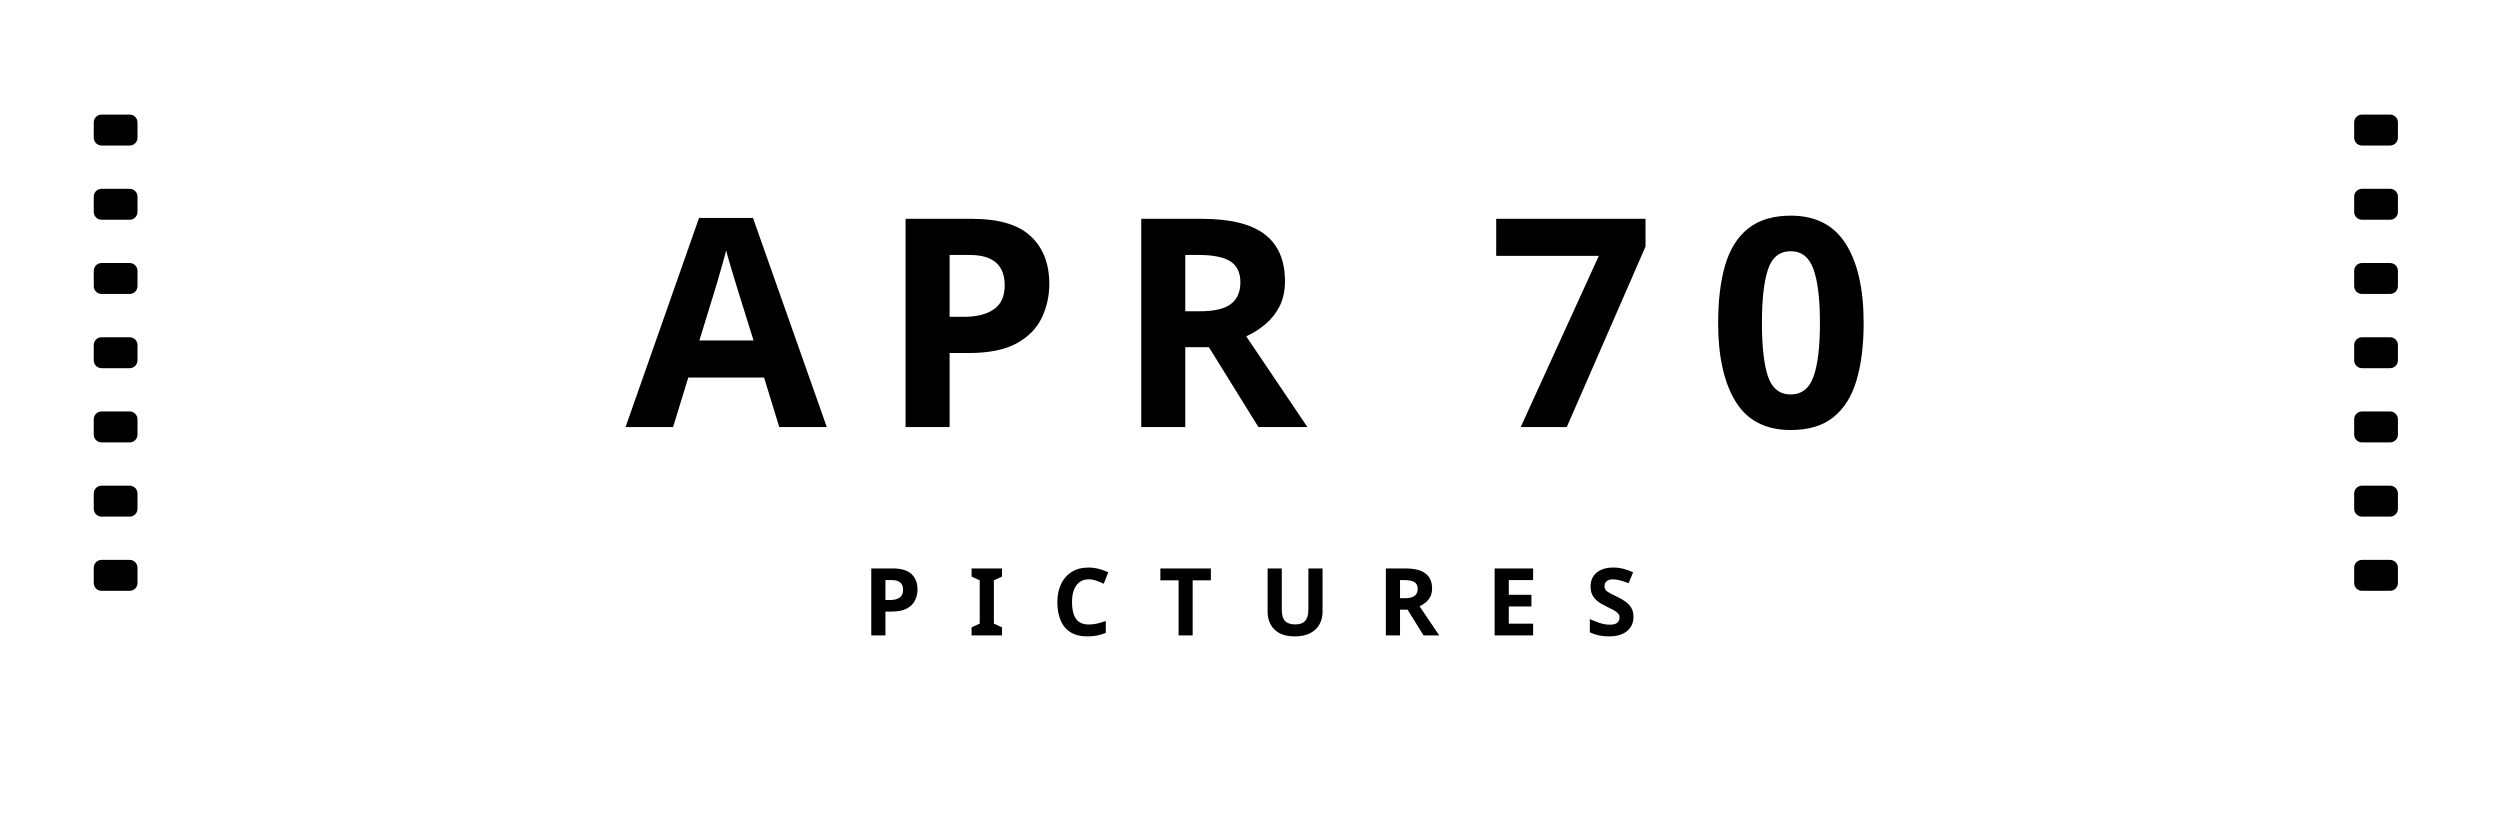
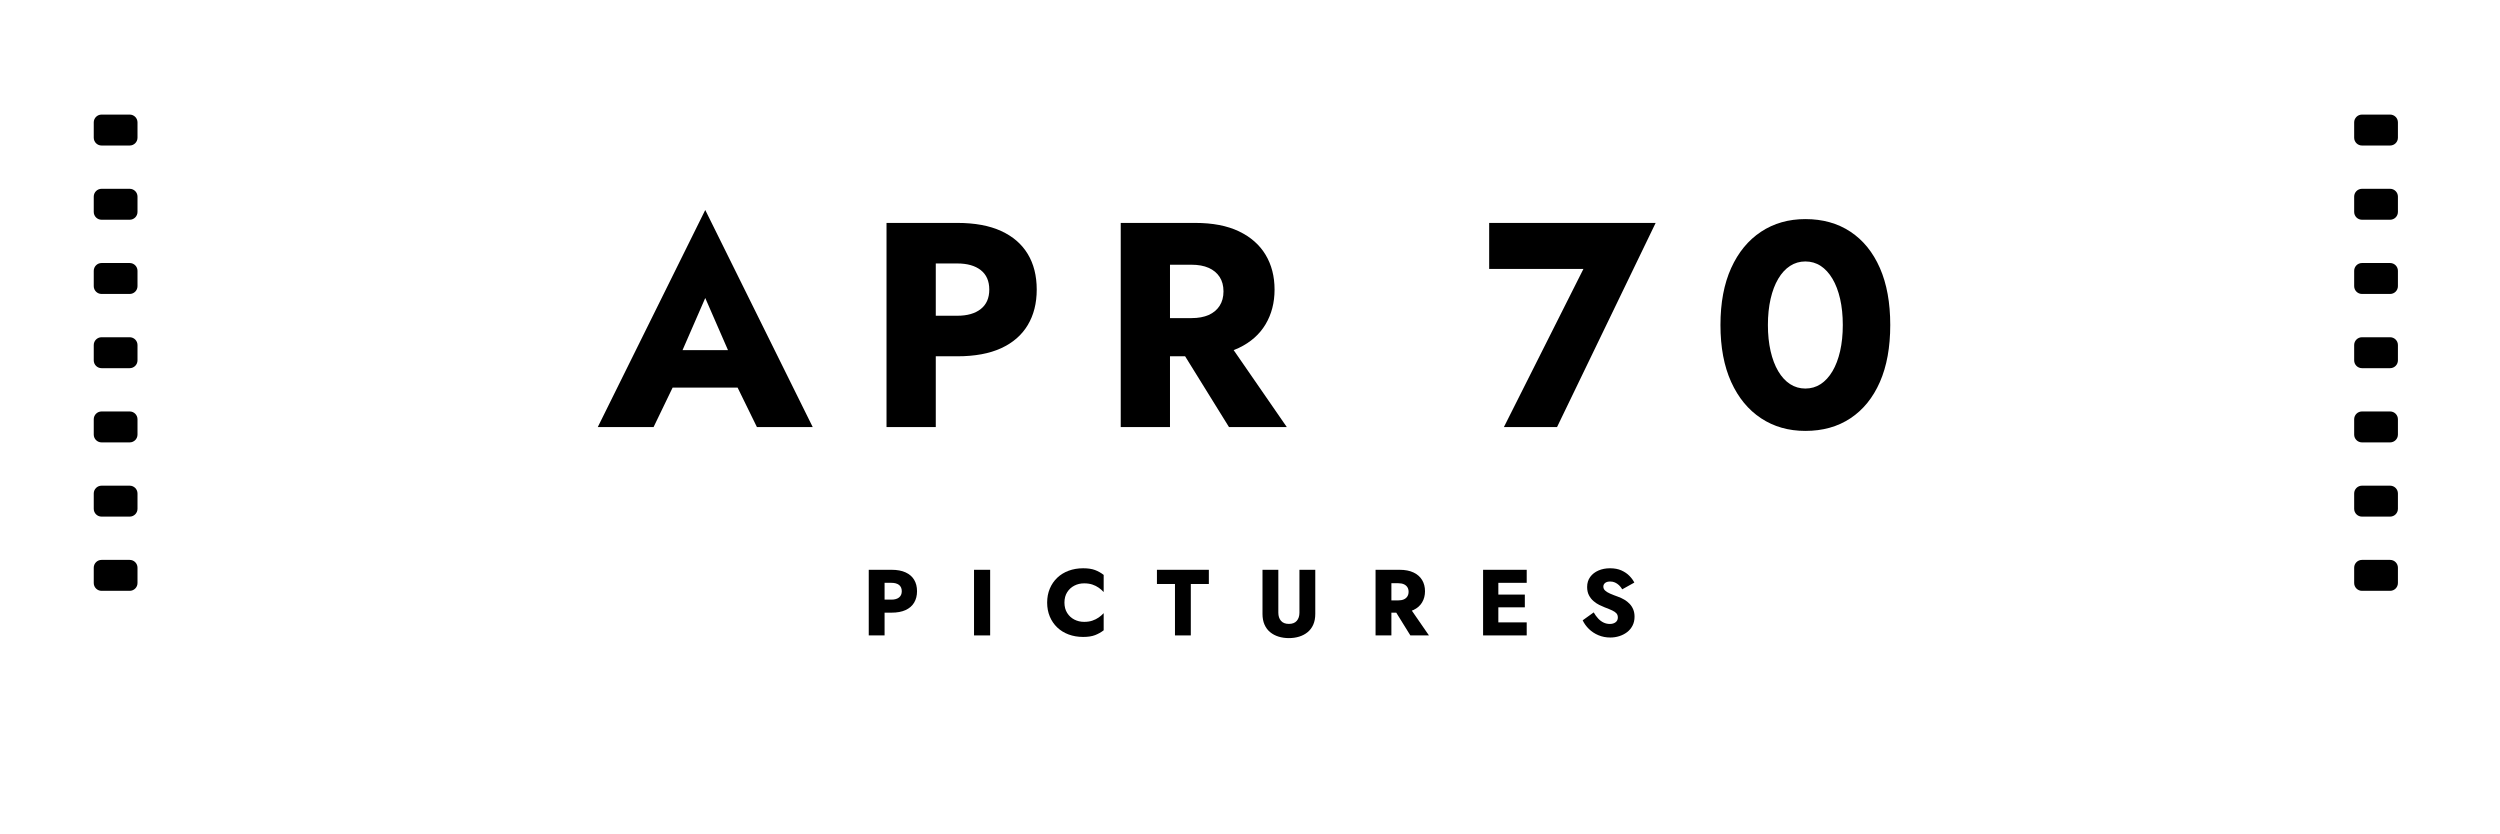
<svg xmlns="http://www.w3.org/2000/svg" viewBox="0 0 480 160" width="480" height="160">
  <defs>
    <style>
-         @font-face {
-             font-family: 'Futura';
-             src: local('Futura Bold'), 
-                  local('Futura-Bold'), 
-                  local('FuturaBQ-Bold'),
-                  local('Futura');
-             font-weight: 700;
-         }
+         
    </style>
  </defs>
  <rect x="18" y="22.0" width="8.4" height="5.94" rx="1.5" fill="#000000" />
  <rect x="452" y="22.0" width="8.4" height="5.94" rx="1.5" fill="#000000" />
  <rect x="18" y="36.25" width="8.4" height="5.94" rx="1.5" fill="#000000" />
  <rect x="452" y="36.25" width="8.4" height="5.94" rx="1.5" fill="#000000" />
  <rect x="18" y="50.5" width="8.4" height="5.94" rx="1.5" fill="#000000" />
  <rect x="452" y="50.5" width="8.4" height="5.94" rx="1.5" fill="#000000" />
  <rect x="18" y="64.75" width="8.4" height="5.94" rx="1.5" fill="#000000" />
  <rect x="452" y="64.75" width="8.4" height="5.94" rx="1.5" fill="#000000" />
  <rect x="18" y="79.0" width="8.4" height="5.94" rx="1.5" fill="#000000" />
  <rect x="452" y="79.0" width="8.4" height="5.94" rx="1.5" fill="#000000" />
  <rect x="18" y="93.25" width="8.4" height="5.94" rx="1.5" fill="#000000" />
  <rect x="452" y="93.25" width="8.4" height="5.94" rx="1.5" fill="#000000" />
  <rect x="18" y="107.5" width="8.4" height="5.94" rx="1.5" fill="#000000" />
  <rect x="452" y="107.5" width="8.4" height="5.94" rx="1.5" fill="#000000" />
-   <text x="240" y="82" font-family="Futura, Century Gothic, sans-serif" font-size="56" font-weight="700" fill="#000000" text-anchor="middle" letter-spacing="0.18em">APR 70</text>
-   <text x="240" y="122" font-family="Futura, Century Gothic, sans-serif" font-size="18" font-weight="700" fill="#000000" text-anchor="middle" letter-spacing="0.5em">PICTURES</text>
+   <g fill="#000000">
+     <path d="M125.16 74.416H145.88L145.244 67.222H125.796ZM135.408 57.216 140.945 69.911 140.592 72.318 145.33 82.0H156.044L135.408 40.318L114.772 82.0H125.486L130.335 71.947L129.913 69.826Z" />
+     <path d="M170.212 42.8V82.0H179.67V42.8ZM176.15 50.586H183.81Q186.678 50.586 188.31 51.866Q189.942 53.147 189.942 55.604Q189.942 58.04 188.31 59.331Q186.678 60.622 183.81 60.622H176.15V68.408H183.81Q188.836 68.408 192.215 66.858Q195.593 65.308 197.323 62.422Q199.052 59.536 199.052 55.604Q199.052 51.616 197.323 48.758Q195.593 45.9 192.215 44.35Q188.836 42.8 183.81 42.8H176.15Z" />
+     <path d="M224.964 64.246 235.968 82.0H247.068L234.808 64.246ZM215.18 42.8V82.0H224.638V42.8ZM221.118 50.828H228.778Q230.706 50.828 232.064 51.428Q233.422 52.028 234.166 53.169Q234.91 54.309 234.91 55.952Q234.91 57.56 234.166 58.718Q233.422 59.876 232.064 60.476Q230.706 61.076 228.778 61.076H221.118V68.408H229.474Q234.5 68.408 237.879 66.789Q241.257 65.169 242.987 62.266Q244.716 59.362 244.716 55.604Q244.716 51.79 242.987 48.914Q241.257 46.039 237.879 44.419Q234.5 42.8 229.474 42.8H221.118Z" />
+     <path d="M285.92 51.63H304.021L288.746 82.0H298.95L317.884 42.8H285.92Z" />
+     <path d="M339.438 62.4Q339.438 59.645 339.953 57.388Q340.469 55.13 341.426 53.517Q342.383 51.904 343.699 51.052Q345.014 50.2 346.628 50.2Q348.263 50.2 349.568 51.052Q350.872 51.904 351.83 53.517Q352.787 55.13 353.303 57.388Q353.818 59.645 353.818 62.4Q353.818 65.155 353.303 67.412Q352.787 69.67 351.83 71.283Q350.872 72.896 349.568 73.748Q348.263 74.6 346.628 74.6Q345.014 74.6 343.699 73.748Q342.383 72.896 341.426 71.283Q340.469 69.67 339.953 67.412Q339.438 65.155 339.438 62.4ZM330.328 62.4Q330.328 68.802 332.385 73.338Q334.442 77.874 338.118 80.304Q341.794 82.734 346.628 82.734Q351.636 82.734 355.295 80.304Q358.953 77.874 360.941 73.338Q362.928 68.802 362.928 62.4Q362.928 55.998 360.941 51.462Q358.953 46.926 355.295 44.496Q351.636 42.066 346.628 42.066Q341.794 42.066 338.118 44.496Q334.442 46.926 332.385 51.462Q330.328 55.998 330.328 62.4Z" />
+   </g>
+   <g fill="#000000">
+     <path d="M166.799 109.4V122.0H169.839V109.4ZM168.708 111.903H171.17Q172.092 111.903 172.616 112.314Q173.141 112.726 173.141 113.516Q173.141 114.298 172.616 114.713Q172.092 115.129 171.17 115.129H168.708V117.631H171.17Q172.785 117.631 173.871 117.133Q174.957 116.635 175.513 115.707Q176.069 114.779 176.069 113.516Q176.069 112.234 175.513 111.315Q174.957 110.396 173.871 109.898Q172.785 109.4 171.17 109.4H168.708Z" />
+     <path d="M187.013 109.4V122.0H190.109V109.4Z" />
+     <path d="M204.373 115.7Q204.373 114.537 204.896 113.71Q205.419 112.882 206.274 112.443Q207.129 112.003 208.147 112.003Q209.047 112.003 209.733 112.231Q210.418 112.46 210.958 112.843Q211.497 113.227 211.906 113.673V110.382Q211.148 109.792 210.251 109.45Q209.354 109.108 207.968 109.108Q206.453 109.108 205.181 109.58Q203.91 110.051 202.99 110.93Q202.07 111.808 201.562 113.019Q201.053 114.229 201.053 115.7Q201.053 117.171 201.562 118.381Q202.07 119.592 202.99 120.47Q203.91 121.349 205.181 121.82Q206.453 122.292 207.968 122.292Q209.354 122.292 210.251 121.944Q211.148 121.597 211.906 121.018V117.727Q211.497 118.173 210.958 118.551Q210.418 118.929 209.733 119.163Q209.047 119.397 208.147 119.397Q207.129 119.397 206.274 118.957Q205.419 118.518 204.896 117.687Q204.373 116.856 204.373 115.7Z" />
+     <path d="M222.131 112.126H225.595V122.0H228.635V112.126H232.099V109.4H222.131Z" />
+     <path d="M242.399 109.4V117.86Q242.399 119.053 242.786 119.929Q243.172 120.805 243.868 121.375Q244.563 121.946 245.484 122.231Q246.405 122.516 247.466 122.516Q248.528 122.516 249.448 122.231Q250.369 121.946 251.064 121.375Q251.76 120.805 252.147 119.929Q252.533 119.053 252.533 117.86V109.4H249.493V117.636Q249.493 118.597 248.987 119.193Q248.481 119.789 247.466 119.789Q246.452 119.789 245.945 119.193Q245.439 118.597 245.439 117.636V109.4Z" />
+     <path d="M267.252 116.293 270.789 122.0H274.357L270.416 116.293ZM264.107 109.4V122.0H267.147V109.4ZM266.016 111.98H268.478Q269.098 111.98 269.534 112.173Q269.971 112.366 270.21 112.733Q270.449 113.099 270.449 113.627Q270.449 114.144 270.21 114.516Q269.971 114.889 269.534 115.082Q269.098 115.274 268.478 115.274H266.016V117.631H268.702Q270.317 117.631 271.403 117.111Q272.489 116.59 273.045 115.657Q273.601 114.723 273.601 113.516Q273.601 112.29 273.045 111.365Q272.489 110.441 271.403 109.921Q270.317 109.4 268.702 109.4H266.016Z" />
+     <path d="M286.774 122.0H293.128V119.497H286.774ZM286.774 111.903H293.128V109.4H286.774ZM286.774 116.607H292.768V114.16H286.774ZM284.753 109.4V122.0H287.681V109.4Z" />
+     <path d="M305.992 117.58 303.874 119.101Q304.299 120.008 305.073 120.765Q305.848 121.522 306.9 121.963Q307.952 122.404 309.179 122.404Q310.069 122.404 310.902 122.141Q311.735 121.877 312.396 121.376Q313.056 120.874 313.444 120.124Q313.832 119.374 313.832 118.412Q313.832 117.627 313.582 117.017Q313.332 116.407 312.888 115.938Q312.445 115.469 311.864 115.131Q311.284 114.792 310.623 114.556Q309.749 114.245 309.127 113.97Q308.505 113.695 308.173 113.377Q307.842 113.059 307.842 112.627Q307.842 112.205 308.181 111.928Q308.52 111.651 309.166 111.651Q309.658 111.651 310.076 111.838Q310.494 112.026 310.848 112.358Q311.203 112.691 311.47 113.148L313.791 111.855Q313.463 111.2 312.85 110.569Q312.237 109.938 311.316 109.523Q310.394 109.108 309.122 109.108Q307.903 109.108 306.908 109.537Q305.912 109.965 305.321 110.77Q304.73 111.576 304.73 112.702Q304.73 113.622 305.074 114.283Q305.418 114.944 305.946 115.399Q306.473 115.855 307.055 116.143Q307.636 116.432 308.093 116.606Q309.003 116.947 309.558 117.212Q310.114 117.476 310.37 117.779Q310.626 118.082 310.626 118.559Q310.626 119.143 310.193 119.472Q309.76 119.8 309.087 119.8Q308.454 119.8 307.888 119.532Q307.322 119.264 306.851 118.761Q306.38 118.258 305.992 117.58Z" />
+   </g>
</svg>
